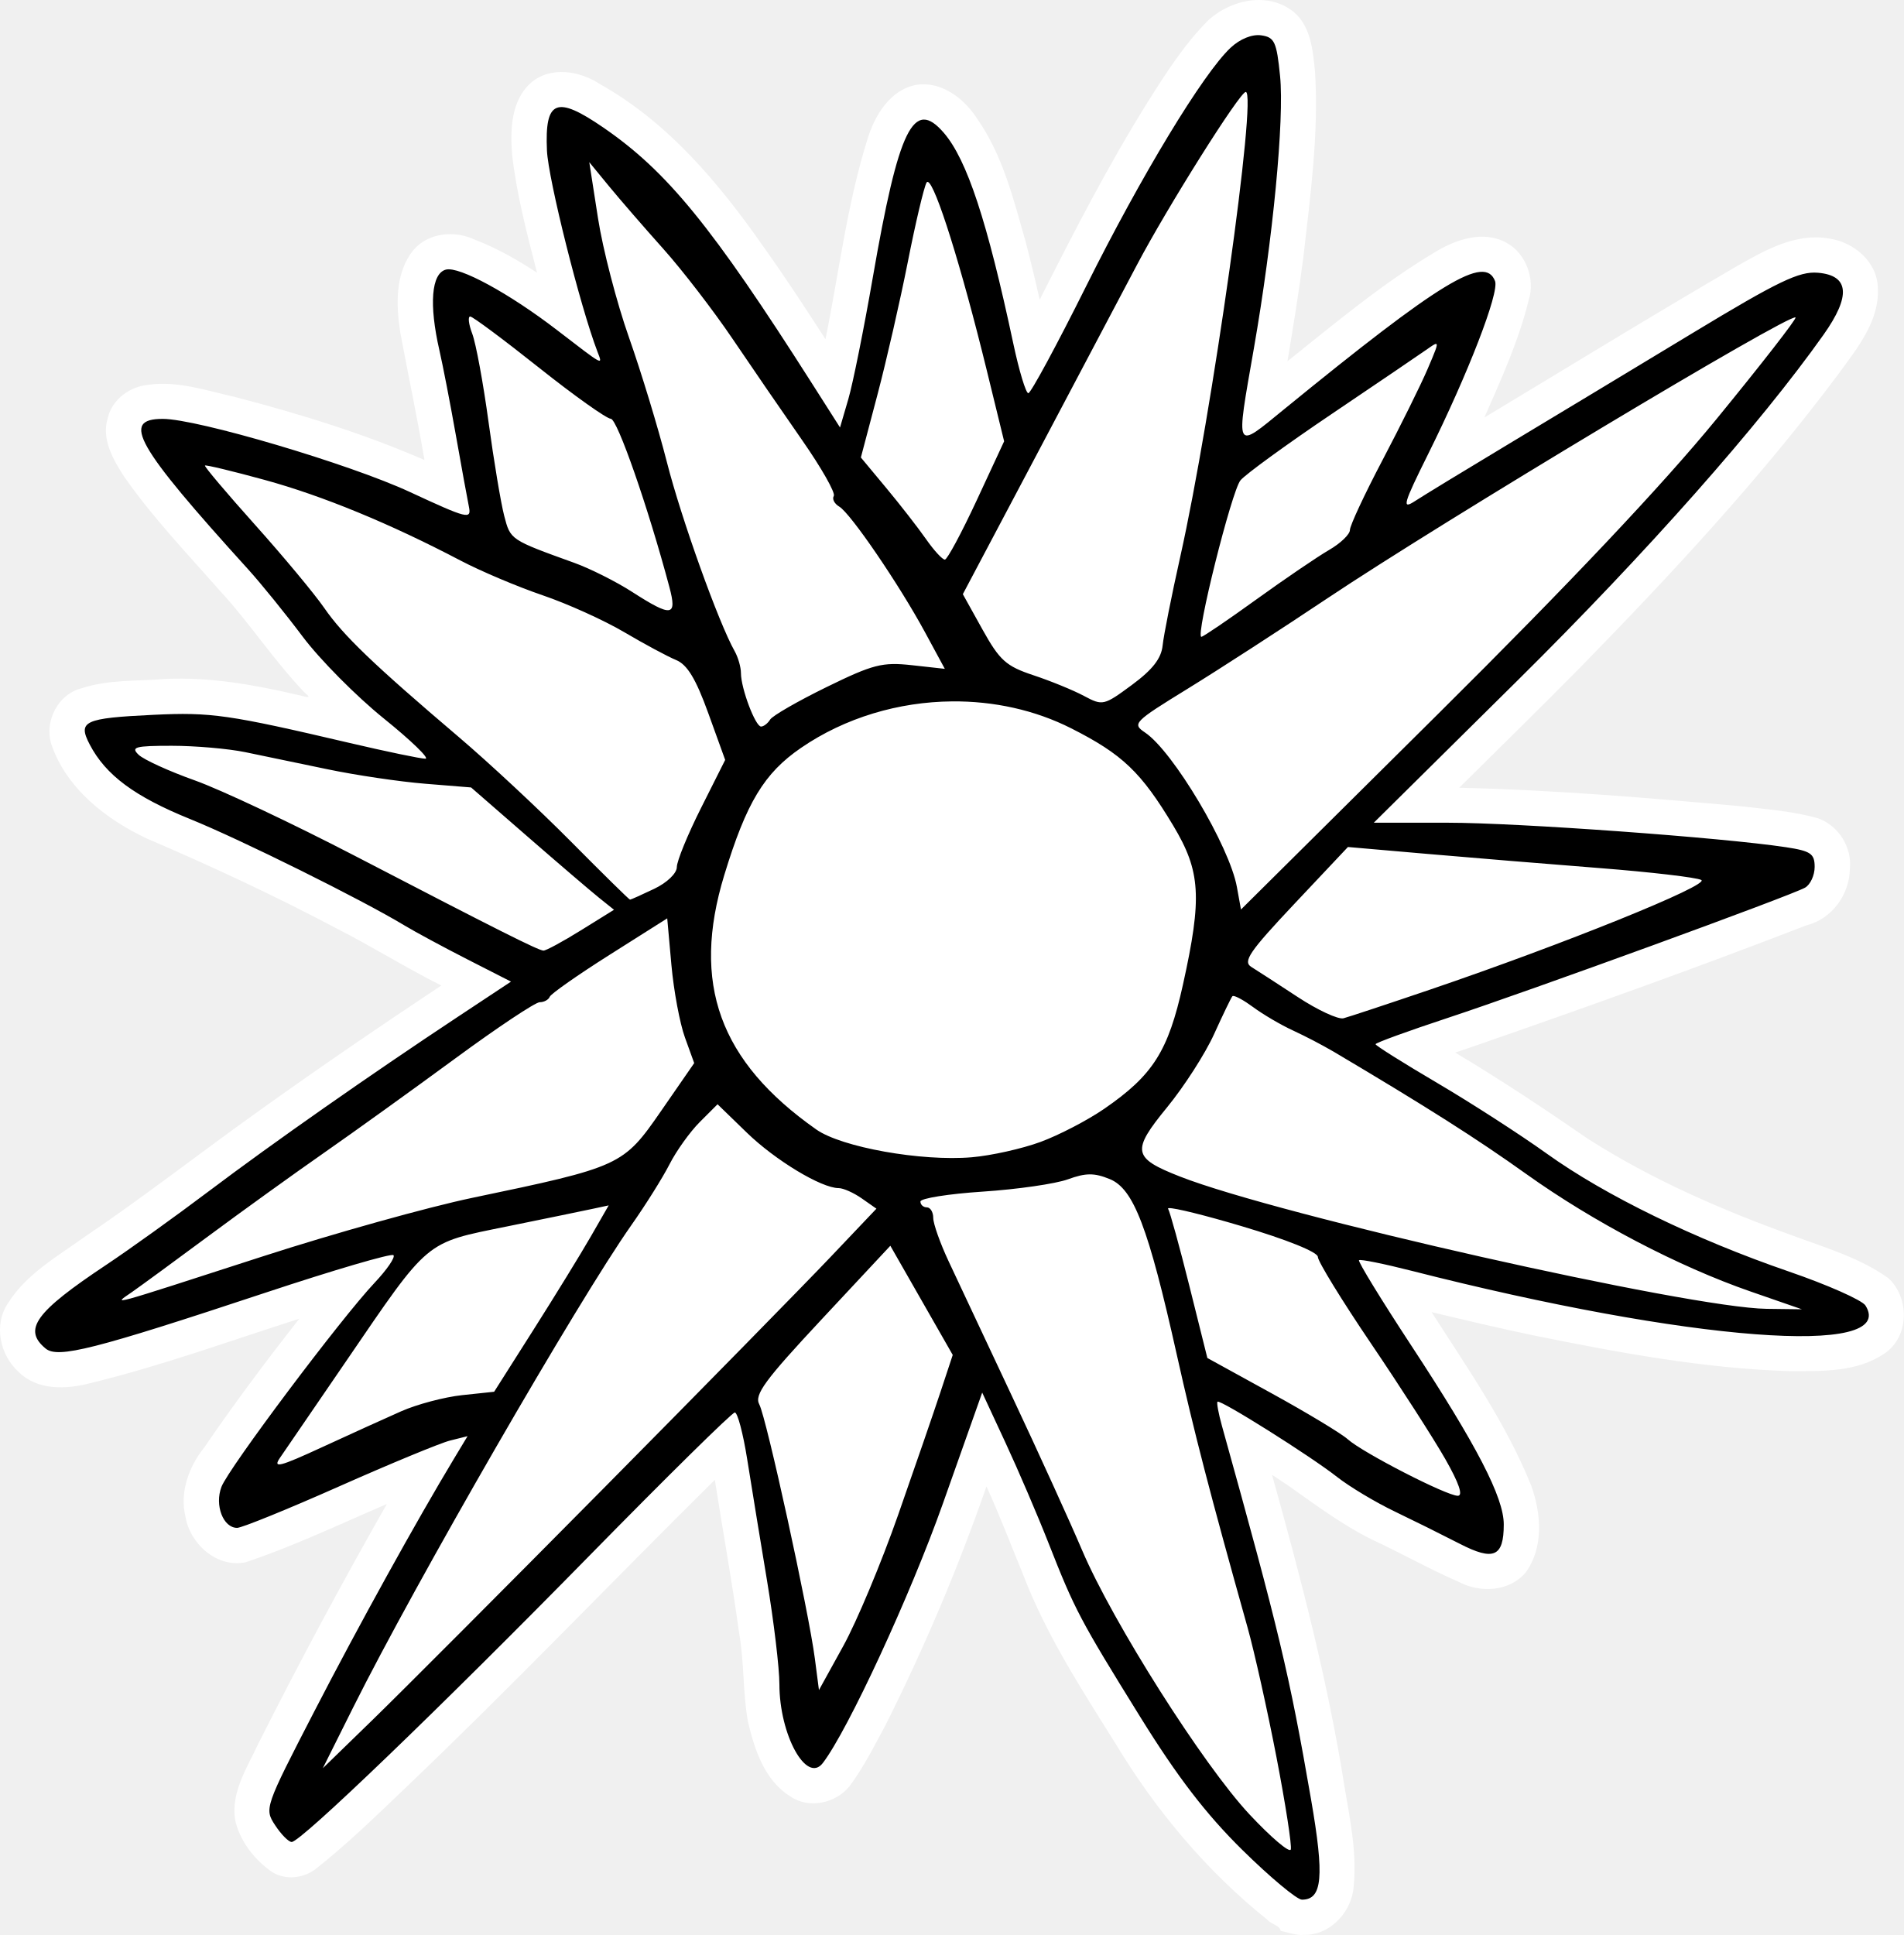
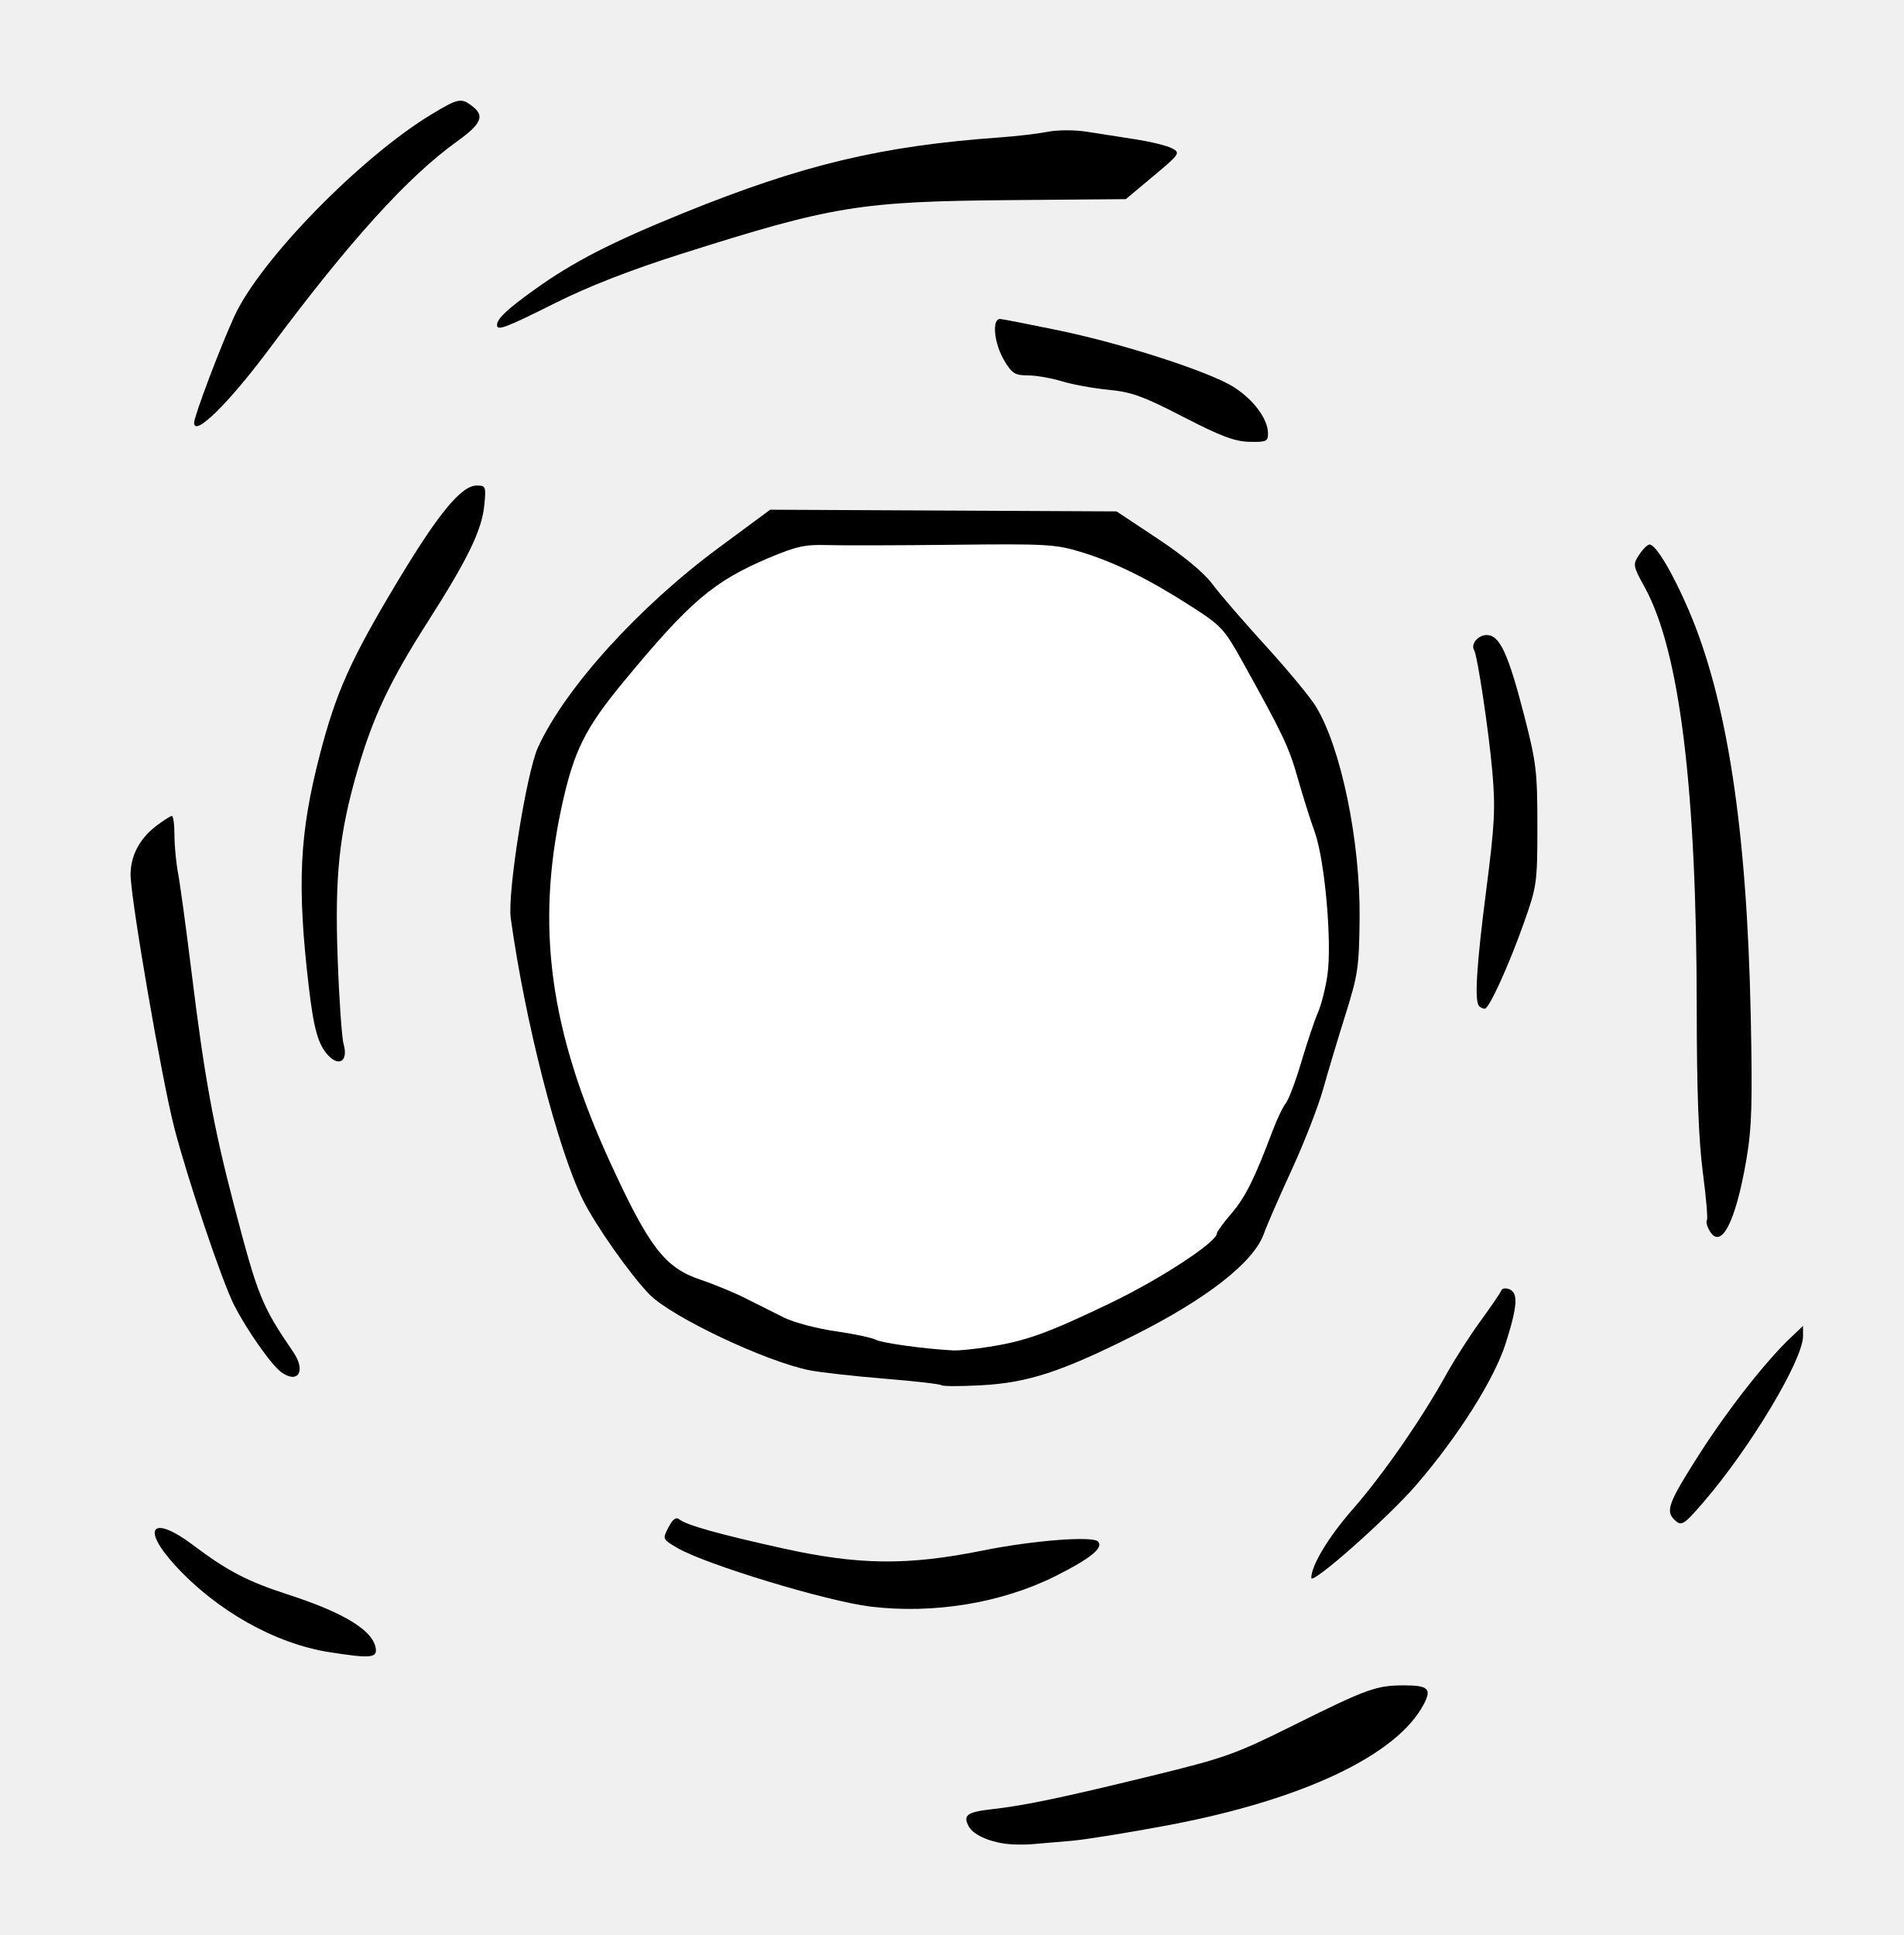
- <svg xmlns="http://www.w3.org/2000/svg" xml:space="preserve" viewBox="0 0 215.998 219.53">
-   <path d="M147.585 217.526c-.97.013-1.584-.748-2.393-1.151-5.515-4.419-10.302-9.71-14.305-15.529-.722-1.076-1.643-2.46-2.384-3.693-4.118-6.574-8.38-13.15-11.063-20.473-1.779-4.539-3.742-9-5.711-13.459-2.924 8.383-6.013 16.72-9.768 24.771-2.174 4.57-4.241 9.24-7.141 13.409-1.138 1.423-3.453 1.598-4.722.245-2.194-1.955-2.954-4.99-3.44-7.776-.364-2.939-.303-5.887-.817-8.87-.892-6.352-2.044-12.766-3.041-19.136-.224-.51-.067-2.192-.534-1.952-14.697 14.468-28.85 29.497-44.03 43.47-1.38 1.155-2.672 2.463-4.21 3.4-1.19.585-2.43-.135-3.211-1.035-1.575-1.497-2.764-3.776-1.978-5.968.988-2.949 2.632-5.627 3.97-8.424 4.98-9.785 10.31-19.388 15.778-28.957-6.594 2.798-13.06 5.915-19.784 8.398-1.16.548-2.57.826-3.69.013-2.572-1.595-2.815-5.283-1.414-7.741 1.474-2.392 3.193-4.634 4.806-6.938 3.547-4.901 7.323-9.63 11.017-14.421-8.316 2.616-16.513 5.542-24.886 7.978-2.66.649-5.288 1.713-8.06 1.704-2.852.132-5.304-2.945-4.373-5.678 1.586-3.317 4.963-5.173 7.831-7.241 9.053-6.154 17.63-12.966 26.662-19.15 5.71-4 11.513-7.863 17.31-11.733-4.806-2.35-9.4-5.096-14.112-7.62-7.443-3.972-15.11-7.506-22.843-10.87-4.046-2.001-8-5.086-9.39-9.552-.344-1.733.963-3.5 2.715-3.708 3.11-.787 6.354-.61 9.53-.842 4.976-.079 9.876.966 14.7 2.079.92.19 1.594-.435 2.317-.893.07-.895.27-1.873-.46-2.56-3.933-3.934-6.908-8.707-10.741-12.74-3.697-4.237-7.69-8.29-10.682-13.08-.965-1.488-1.57-3.662-.205-5.11 1.529-1.493 3.895-1.203 5.832-.948 5.75 1.127 11.389 2.787 16.96 4.591 4.482 1.443 8.817 3.287 13.15 5.117-1.05-6.198-2.325-12.356-3.454-18.538-.325-2.544-.508-5.605 1.442-7.575 1.488-1.235 3.58-.776 5.153.032 3.654 1.528 6.84 3.923 10.206 5.969-1.503-6.253-3.529-12.435-4.086-18.87-.069-2.082.04-4.717 2.034-5.92 2.014-.993 4.211.143 5.906 1.264 7.902 4.729 13.55 12.245 18.677 19.72 2.762 4.01 5.366 8.125 8.023 12.204 1.328-6.475 2.38-13.001 3.66-19.484.726-3.224 1.365-6.51 2.653-9.565.787-1.743 2.524-3.601 4.625-3.016 2.748.823 4.122 3.614 5.365 5.964 2.027 4.432 3.159 9.206 4.351 13.913l1.925 8.238c5.663-11.026 11.03-22.285 18.186-32.449 1.642-2.112 3.321-4.638 6.137-5.192 1.986-.554 4.499.363 5.019 2.517.957 3.59.71 7.367.596 11.043-.567 8.727-1.8 17.395-3.268 26.011-.22 1.363-.442 2.726-.663 4.088 6.91-5.419 13.505-11.327 21.107-15.783 1.844-1.059 4.504-1.867 6.258-.222 1.205 1.202 1.243 3.054.664 4.562-1.749 6.242-4.744 12.027-7.247 17.982 11.811-7.088 23.52-14.35 35.459-21.225 2.699-1.506 6.017-2.988 9.084-1.67 1.682.683 2.806 2.495 2.433 4.312-.508 3.321-2.95 5.845-4.814 8.49-9.87 13.032-21.188 24.896-32.749 36.484-4.198 4.175-8.417 8.33-12.627 12.495 8.236.2 16.538.556 24.706 1.226 6.109.556 12.255.86 18.312 1.862 1.43.212 3.01.69 3.657 2.123 1.205 2.575-.408 6.096-3.258 6.666-14.236 5.494-28.591 10.61-43.075 15.533-1.473.184.017.69.584 1.095 4.875 2.9 9.654 5.916 14.376 9.14 9.184 6.563 19.742 10.816 30.327 14.54 2.318.894 4.74 1.76 6.686 3.34 1.44 1.668 1.033 4.707-1.14 5.549-3.063 1.56-6.626 1.23-9.954 1.215-3.029-.123-6.34-.422-9.377-.805-10.97-1.428-21.78-3.84-32.523-6.438-.53 0-2.108-.744-1.965-.273 4.313 6.864 9.126 13.46 12.605 20.81 1.404 2.848 2.548 6.275 1.268 9.377-.787 2.306-3.858 2.552-5.716 1.461-3.752-1.693-7.388-3.631-11.08-5.449-4.114-2.32-7.722-5.3-11.728-7.798l-2.572-1.706c2.066 7.468 4.178 14.948 5.972 22.418 1.903 7.799 3.36 15.587 4.524 23.53.186 2.164.511 4.455-.21 6.55-.631 1.432-2.06 2.474-3.664 2.33z" />
-   <path d="M142.863 0c-2.1-.011-4.25.898-5.785 2.309-2.72 2.719-4.799 6.001-6.844 9.238-4.527 7.24-8.426 14.841-12.275 22.455a207.674 207.674 0 0 0-1.612-6.644c-1.364-4.763-2.582-9.733-5.457-13.854-1.469-2.288-4.003-4.295-6.873-3.887-3.038.532-4.796 3.504-5.617 6.233-2.308 7.373-3.21 15.083-4.744 22.635-2.286-3.546-4.6-7.076-7.049-10.512-5.006-7.16-10.808-14.099-18.535-18.426-2.283-1.52-5.628-2.072-7.848-.146-2.264 2.032-2.347 5.357-2.12 8.173.52 4.53 1.689 8.964 2.827 13.373-2.212-1.457-4.528-2.783-7.008-3.732-2.258-1.094-5.25-.856-6.97 1.096-2.166 2.612-2.024 6.28-1.535 9.445.9 4.811 1.918 9.604 2.74 14.432-6.964-3.025-14.247-5.265-21.588-7.172-3.153-.707-6.362-1.807-9.633-1.375-2.142.172-4.182 1.609-4.705 3.754-.754 2.403.59 4.728 1.854 6.681 3.196 4.587 7.076 8.64 10.76 12.832 3.458 3.724 6.215 8.03 9.742 11.694 1.06.829-.217.345-.842.23-4.91-1.146-9.926-2.038-14.989-1.806-3.172.272-6.449.048-9.51 1.062-2.678.674-4.232 3.742-3.429 6.334 1.718 5.043 6.197 8.522 10.863 10.72 7.298 3.123 14.498 6.481 21.516 10.196 3.956 2.01 7.848 4.459 11.873 6.47-6.952 4.612-13.844 9.319-20.627 14.177-6.702 4.778-13.17 9.847-19.95 14.417-3.038 2.183-6.477 4.129-8.53 7.366-1.727 2.452-1.005 5.958 1.164 7.892 2.126 2.118 5.423 1.97 8.117 1.264 8.038-1.954 15.878-4.809 23.715-7.313-3.738 4.755-7.365 9.6-10.776 14.594-1.748 2.174-2.815 5.07-2.144 7.858.518 3.095 3.562 5.838 6.799 5.187 5.494-1.829 10.736-4.335 16.052-6.617a604.18 604.18 0 0 0-14.576 27.176c-1.26 2.714-3.124 5.507-2.644 8.64.493 2.248 1.965 4.25 3.785 5.631 1.503 1.26 3.738 1.148 5.279.02 3.609-2.83 6.9-6.047 10.217-9.21 11.971-11.408 23.394-23.372 35.15-34.997.906 5.803 1.965 11.584 2.76 17.404.59 3.328.398 6.736 1.004 10.059.736 3.137 1.873 6.595 4.742 8.41 2.119 1.501 5.177.848 6.774-1.11 1.596-2.15 2.81-4.567 4.078-6.923a224.53 224.53 0 0 0 11.46-27.098c1.505 3.295 2.79 6.683 4.169 10.031 2.61 6.828 6.614 12.98 10.472 19.147 4.566 7.566 10.314 14.455 17.227 19.986.404.513 1.434.627 1.508 1.266.703.139 1.39.38 2.103.457v-.004c.18.026.364 0 .545 0 2.792.054 5.11-2.286 5.574-4.944.523-3.963-.312-7.948-.974-11.847-1.884-11.984-4.967-23.733-8.225-35.405.637.424 1.28.837 1.91 1.27 3.056 2.15 6.058 4.413 9.424 6.072 3.321 1.542 6.513 3.352 9.871 4.813 2.409 1.275 5.753 1.11 7.578-1.086 2.06-2.834 1.758-6.69.625-9.834-2.835-7.05-7.244-13.349-11.306-19.694 3.886.927 7.774 1.851 11.685 2.666 9.528 1.919 19.141 3.724 28.879 4.028 3.66-.004 7.682.163 10.836-2.014 2.816-1.889 2.845-6.327.412-8.541-3.22-2.301-7.076-3.426-10.746-4.787-8.037-2.894-16.032-6.353-23.303-10.998-4.937-3.402-9.931-6.728-15.084-9.799.704-.236 1.4-.475 2.102-.713 12.654-4.387 25.27-8.895 37.762-13.73 2.84-.699 4.86-3.463 4.91-6.348.277-2.458-1.25-4.925-3.57-5.775-2.772-.803-5.686-1.013-8.544-1.358-10.714-.97-21.446-1.874-32.205-2.123 4.56-4.524 9.156-9.006 13.664-13.58 10.374-10.61 20.52-21.51 29.405-33.418 2.094-2.883 4.654-5.985 4.425-9.771-.098-2.936-2.743-5.133-5.51-5.536-3.776-.68-7.298 1.317-10.454 3.118-9.634 5.601-19.126 11.442-28.676 17.185 1.92-4.361 3.91-8.733 5.043-13.38.725-2.254-.296-5.256-2.531-6.444-2.588-1.442-5.703-.4-8.057 1.027-5.99 3.571-11.362 8.064-16.793 12.412.652-3.94 1.302-7.882 1.807-11.843.793-6.974 1.757-13.993 1.316-21.026-.23-2.399-.488-5.448-2.748-7.01-1.08-.76-2.322-1.098-3.582-1.105zm.22 4.008c1.516.214 1.756.73 2.145 4.603.497 4.941-.804 18.501-2.969 30.91-2.067 11.856-2.232 11.529 3.44 6.901 17.81-14.53 22.767-17.54 23.922-14.531.498 1.298-3.056 10.489-7.57 19.58-2.864 5.767-3.034 6.37-1.516 5.379.94-.615 5.8-3.575 10.8-6.58 5-3.005 14.327-8.631 20.727-12.502 9.71-5.873 12.06-7.003 14.184-6.825 3.56.3 3.772 2.613.646 7.028-7.24 10.226-20.12 24.781-34.677 39.187L155.863 93.34h8.406c7.905 0 31.115 1.68 38.34 2.775 2.828.43 3.272.734 3.272 2.237 0 .956-.49 2.016-1.09 2.355-1.623.917-31.121 11.67-40.545 14.78-4.5 1.485-8.184 2.826-8.184 2.98 0 .154 3.147 2.131 6.992 4.394 3.846 2.264 9.44 5.872 12.432 8.018 6.628 4.755 16.804 9.713 27.473 13.38 4.393 1.511 8.301 3.244 8.685 3.852 3.725 5.906-19.994 4.093-51.484-3.933-3.147-.802-5.834-1.344-5.975-1.203-.14.14 2.526 4.494 5.926 9.674 7.447 11.345 10.498 17.242 10.498 20.298 0 3.68-1.146 4.182-5.004 2.192a346.317 346.317 0 0 0-7.36-3.653c-2.2-1.055-5.15-2.824-6.556-3.93-3.021-2.375-13.266-8.819-13.558-8.527-.112.112.112 1.332.496 2.711 6.506 23.366 7.65 28.156 10.115 42.387 1.527 8.816 1.293 11.395-1.033 11.395-.567 0-3.606-2.537-6.754-5.637-4.119-4.056-7.368-8.287-11.586-15.09-6.848-11.043-7.426-12.14-10.408-19.727-1.239-3.15-3.439-8.281-4.89-11.402l-2.636-5.674-4.457 12.582c-3.683 10.398-10.796 25.769-13.629 29.45-1.842 2.394-4.922-3.203-4.922-8.946 0-1.827-.636-7.138-1.412-11.802a2366.24 2366.24 0 0 1-2.248-13.754c-.46-2.9-1.089-5.274-1.398-5.274-.31 0-7.703 7.282-16.432 16.182-17.061 17.396-32.814 32.547-33.842 32.547-.349 0-1.196-.856-1.88-1.9-1.233-1.881-1.188-2.009 4.44-12.909 5.06-9.796 11.601-21.628 15.9-28.758l1.492-2.474-1.993.5c-1.095.275-6.76 2.617-12.586 5.203-5.826 2.586-11.03 4.701-11.564 4.701-1.585 0-2.57-2.573-1.78-4.652.805-2.116 13.557-19.11 17.374-23.153 1.409-1.492 2.373-2.904 2.142-3.134-.23-.231-6.754 1.682-14.498 4.25-19.483 6.46-23.574 7.499-24.97 6.34-2.602-2.16-1.17-4.135 6.89-9.497 2.6-1.73 7.837-5.489 11.637-8.353 7.289-5.495 18.155-13.104 28.23-19.772l6.047-4.002-4.957-2.529c-2.726-1.392-5.938-3.125-7.138-3.85-4.875-2.943-18.562-9.735-24.325-12.07-6.285-2.546-9.562-4.98-11.373-8.445-1.387-2.656-.66-2.998 7.235-3.375 6.537-.313 8.482-.032 22.28 3.199 4.2.983 8.056 1.784 8.567 1.78.511 0-1.617-2.062-4.728-4.571-3.111-2.509-7.247-6.682-9.192-9.273-1.944-2.592-4.726-6.025-6.181-7.63-12.761-14.069-14.473-17.085-9.694-17.08 3.914 0 21.178 5.113 28.03 8.294 6.56 3.044 7.003 3.154 6.699 1.664-.18-.878-.849-4.541-1.486-8.141-.638-3.6-1.475-7.919-1.86-9.596-1.196-5.211-.914-8.724.737-9.156 1.512-.395 7.19 2.694 12.607 6.86 5.415 4.163 5.198 4.047 4.582 2.437-1.96-5.124-5.58-19.547-5.725-22.809-.254-5.742 1.056-6.273 6.405-2.6 7.234 4.97 12.315 11.202 23.64 28.989l3.205 5.033.942-3.217c.517-1.768 1.763-7.96 2.77-13.76 2.95-17.011 4.633-20.44 8.07-16.445 2.628 3.056 4.917 10 7.877 23.9.66 3.1 1.426 5.635 1.705 5.635.278 0 3.239-5.481 6.58-12.181 6.244-12.524 13.246-24.08 16.361-27.006 1.07-1.005 2.44-1.562 3.475-1.416zm-1.747 6.422c-.671 0-8.915 13.106-12.352 19.637-1.79 3.4-6.964 13.193-11.5 21.763l-8.246 15.58 2.23 4.012c1.953 3.508 2.676 4.157 5.778 5.186 1.95.646 4.526 1.7 5.726 2.341 2.13 1.139 2.262 1.11 5.455-1.248 2.342-1.729 3.331-3.004 3.48-4.48.116-1.135 1.017-5.665 2-10.065 3.594-16.06 8.758-52.726 7.429-52.726zm-74.48 7.969.993 6.378c.547 3.51 2.125 9.581 3.506 13.493 1.381 3.91 3.322 10.293 4.313 14.181 1.626 6.385 5.861 18.2 7.681 21.424.392.695.715 1.817.715 2.494 0 1.724 1.634 6.06 2.283 6.06.296 0 .76-.357 1.03-.794.27-.437 3.154-2.096 6.408-3.688 5.266-2.576 6.326-2.848 9.662-2.48l3.746.414-2.252-4.16c-2.939-5.426-8.446-13.494-9.723-14.244-.552-.325-.832-.87-.62-1.211.21-.342-1.403-3.186-3.587-6.32a1242.345 1242.345 0 0 1-7.906-11.516c-2.165-3.2-5.697-7.79-7.851-10.197-2.155-2.409-4.927-5.606-6.159-7.106zm38.405 2.238c-.057-.014-.104.013-.142.082-.298.541-1.253 4.584-2.121 8.984-.869 4.4-2.423 11.195-3.453 15.1l-1.875 7.1 2.867 3.445c1.577 1.895 3.611 4.508 4.52 5.808.907 1.3 1.873 2.35 2.146 2.332.272-.017 1.897-3.044 3.61-6.726l3.11-6.695-1.957-8c-2.902-11.862-5.847-21.218-6.705-21.43zM53.353 35.91c-.29-.013-.187.866.227 1.955.414 1.09 1.245 5.59 1.845 10 .601 4.41 1.402 9.208 1.78 10.66.71 2.73.671 2.704 7.949 5.33 1.8.65 4.745 2.128 6.545 3.286 4.516 2.904 5.142 2.826 4.248-.53-2.418-9.07-5.909-19.091-6.652-19.101-.478-.013-4.141-2.613-8.141-5.793s-7.51-5.793-7.8-5.807zm150.358.108c-.56-.56-40.049 23.128-53.102 31.855-5.2 3.477-12.333 8.093-15.852 10.258-6.136 3.775-6.334 3.977-4.85 4.973 3.178 2.13 9.587 12.904 10.423 17.521l.465 2.56 22.369-22.195c14.884-14.768 25.454-25.964 31.588-33.455 5.07-6.192 9.102-11.374 8.959-11.517zm-40.772 3.004c-.134-.029-.467.204-1 .58-.786.555-5.647 3.854-10.8 7.33-5.154 3.475-9.833 6.878-10.4 7.56-1.007 1.215-5.141 17.756-4.437 17.756.197 0 3.005-1.908 6.24-4.242 3.236-2.334 6.949-4.859 8.249-5.611 1.3-.753 2.363-1.774 2.363-2.268 0-.494 1.663-4.058 3.695-7.92 2.032-3.861 4.33-8.503 5.108-10.316.877-2.047 1.206-2.822.982-2.87zM23.252 52.817c-.098.097 2.456 3.12 5.675 6.714 3.22 3.595 6.756 7.844 7.86 9.444 2.152 3.119 5.58 6.408 15.31 14.683 3.381 2.876 9.086 8.194 12.678 11.819 3.592 3.624 6.608 6.59 6.703 6.59.095 0 1.329-.553 2.742-1.227 1.462-.697 2.57-1.761 2.57-2.469 0-.684 1.235-3.698 2.743-6.699l2.742-5.457-1.922-5.314c-1.41-3.9-2.383-5.502-3.652-6.022-.951-.39-3.594-1.81-5.875-3.156s-6.452-3.232-9.27-4.19c-2.817-.958-7.006-2.73-9.308-3.937-8.006-4.2-15.663-7.352-22.221-9.149-3.629-.994-6.678-1.728-6.775-1.63zm84.767 26.757c-6.047.053-12.13 1.837-17.14 5.274-4.185 2.87-6.194 6.199-8.706 14.428-3.755 12.304-.56 21.136 10.442 28.869 2.87 2.017 11.922 3.634 17.63 3.15 2.2-.186 5.716-.97 7.811-1.742 2.096-.772 5.346-2.463 7.223-3.756 5.539-3.817 7.258-6.53 8.932-14.086 2.193-9.905 2.013-12.856-1.106-18.05-3.643-6.068-5.762-8.09-11.566-11.028-4.135-2.093-8.817-3.1-13.52-3.059zm-88.531 5.037c-4.16 0-4.68.14-3.762 1.018.586.56 3.452 1.868 6.37 2.906 2.917 1.038 11.099 4.894 18.181 8.57 16.246 8.434 20.75 10.697 21.375 10.743.273.02 2.186-1.015 4.252-2.299l3.758-2.334-1.71-1.371c-.939-.754-4.587-3.875-8.107-6.938l-6.398-5.568-5.238-.424c-2.88-.233-7.855-.971-11.055-1.64-3.2-.67-7.398-1.542-9.328-1.94-1.93-.397-5.683-.723-8.338-.723zm133.441 11.483-6.066 6.44c-5.128 5.444-5.884 6.554-4.89 7.17.646.4 3.017 1.936 5.269 3.415 2.252 1.48 4.585 2.563 5.185 2.407.6-.157 5.019-1.62 9.819-3.252 15.143-5.152 31.792-11.881 30.773-12.438-.526-.287-5.702-.894-11.502-1.348-5.8-.454-14.604-1.177-19.566-1.609zM75.7 104.19l-6.545 4.14c-3.6 2.278-6.654 4.42-6.787 4.758-.134.338-.645.615-1.137.615s-4.801 2.87-9.576 6.377c-4.775 3.508-11.463 8.318-14.863 10.688-3.4 2.37-9.298 6.617-13.106 9.44-3.807 2.821-7.734 5.696-8.726 6.388-2.143 1.493-3.19 1.779 14.922-4.08 8-2.588 18.669-5.567 23.709-6.62 16.863-3.522 17.113-3.637 21.417-9.86l3.752-5.425-1.052-2.908c-.58-1.6-1.27-5.295-1.532-8.21zm64.213 8.806c-.045 0-.078.01-.096.031-.146.172-1.082 2.111-2.08 4.311-.998 2.2-3.39 5.925-5.316 8.277-4.077 4.98-3.935 5.75 1.447 7.864 11.185 4.393 57.768 14.899 66.56 15.011l4 .051-5.818-2.017c-8.217-2.85-17.822-7.883-25.455-13.334-5.597-3.998-11.287-7.613-21.818-13.858a60.546 60.546 0 0 0-4.643-2.422c-1.354-.62-3.396-1.818-4.537-2.662-.999-.738-1.93-1.25-2.244-1.252zM81.41 125.281l-2.02 2.02c-1.11 1.11-2.654 3.267-3.431 4.79-.778 1.525-2.73 4.638-4.338 6.919-6.02 8.542-24.513 40.604-31.547 54.693l-3.45 6.908 5.72-5.56c3.145-3.059 14.902-14.84 26.124-26.182 11.223-11.34 22.781-23.123 25.686-26.181l5.281-5.56-1.666-1.167c-.916-.642-2.098-1.168-2.625-1.168-1.954 0-7.183-3.157-10.408-6.285zm42.224 7.955c-.713.004-1.46.19-2.478.561-1.401.51-5.739 1.136-9.639 1.393-3.9.256-7.09.764-7.09 1.127 0 .362.327.66.727.66.4 0 .727.539.727 1.199s.783 2.87 1.74 4.91 4.2 8.944 7.207 15.344c3.007 6.4 6.583 14.255 7.945 17.455 3.474 8.161 13.725 24.336 18.992 29.967 2.435 2.603 4.541 4.394 4.68 3.978.138-.415-.59-5.114-1.617-10.441-1.028-5.328-2.51-11.978-3.295-14.778-4.272-15.234-6.035-22.032-8.018-30.908-3.228-14.456-4.897-18.827-7.607-19.933-.881-.36-1.56-.538-2.274-.534zm-54.576 3.518-1.77.38c-.973.21-5.37 1.115-9.77 2.01-9.398 1.914-8.733 1.357-18.298 15.356a5174.24 5174.24 0 0 1-7.449 10.883c-.852 1.233-.08 1.042 4.729-1.176 3.16-1.457 7.217-3.3 9.017-4.094 1.8-.794 4.91-1.617 6.91-1.83l3.637-.386 4.445-7.006c2.446-3.854 5.37-8.61 6.498-10.57zm63.569.31c-.092.006-.128.029-.102.07.209.338 1.297 4.285 2.418 8.772l2.037 8.16 7.299 4.014c4.014 2.208 7.9 4.551 8.633 5.21 1.697 1.52 11.203 6.405 12.478 6.41.633 0 .145-1.43-1.422-4.178-1.31-2.3-5.097-8.192-8.416-13.092-3.318-4.9-6.035-9.324-6.035-9.83 0-.547-3.525-1.968-8.685-3.5-4.18-1.242-7.564-2.073-8.205-2.035zm-31.614 4.27-7.787 8.342c-6.473 6.933-7.667 8.563-7.08 9.66.809 1.511 5.611 23.483 6.305 28.842l.463 3.564 2.77-5.02c1.522-2.76 4.316-9.437 6.208-14.837 1.893-5.4 4.062-11.697 4.82-13.992l1.38-4.172-3.54-6.194z" fill="#fff" />
+ <svg xmlns="http://www.w3.org/2000/svg" xml:space="preserve" viewBox="0 0 215.998 219.53" version="1.1" id="svg544">
+   <defs id="defs548" />
+   <path style="fill:#000000;stroke-width:0.446" d="m 106.82,157.157 c -0.123,-0.129 -3.035,-0.464 -6.471,-0.744 -3.437,-0.28 -7.252,-0.707 -8.48,-0.949 -4.998,-0.986 -15.721,-6.067 -18.205,-8.627 -2.186,-2.252 -6.133,-7.869 -7.551,-10.747 -2.851,-5.783 -6.554,-20.255 -8.165,-31.911 -0.397,-2.874 1.787,-16.555 3.1,-19.414 3.09,-6.731 11.424,-15.922 20.544,-22.661 l 5.789,-4.277 19.65,0.096 19.65,0.096 4.681,3.108 c 2.951,1.959 5.231,3.85 6.169,5.116 0.818,1.105 3.532,4.248 6.03,6.986 2.498,2.738 5.076,5.851 5.729,6.918 2.858,4.669 5.05,15.282 4.963,24.032 -0.055,5.539 -0.184,6.421 -1.604,10.934 -0.849,2.7 -1.992,6.512 -2.539,8.47 -0.547,1.959 -2.152,6.076 -3.566,9.149 -1.414,3.073 -2.832,6.328 -3.151,7.232 -1.139,3.228 -6.465,7.394 -14.774,11.557 -8.25,4.133 -12.018,5.36 -17.335,5.644 -2.332,0.125 -4.341,0.121 -4.464,-0.008 z" id="path360" />
+   <path style="fill:#000000;stroke-width:0.446" d="m 56.388,36.872 c 0,-0.703 1.153,-1.791 4.259,-4.017 4.405,-3.158 8.681,-5.356 16.94,-8.706 13.483,-5.47 22.436,-7.604 35.927,-8.564 1.841,-0.131 4.241,-0.415 5.333,-0.632 1.131,-0.224 3.053,-0.227 4.463,-0.009 1.362,0.212 3.883,0.607 5.601,0.876 1.718,0.27 3.561,0.729 4.094,1.021 0.929,0.508 0.837,0.642 -2.154,3.141 l -3.124,2.611 -13.02,0.11 c -17.175,0.146 -20.218,0.643 -37.475,6.121 -5.754,1.826 -10.44,3.655 -14.255,5.564 -5.637,2.82 -6.589,3.179 -6.589,2.482 z" id="path404" />
+   <path style="fill:#000000;stroke-width:0.446" d="m 22.023,47.967 c 0,-0.747 2.971,-8.61 4.571,-12.097 2.934,-6.395 14.36,-18.082 22.429,-22.941 3.009,-1.812 3.341,-1.869 4.665,-0.796 1.304,1.056 0.883,1.958 -1.823,3.902 -5.617,4.035 -12.165,11.264 -21.225,23.43 -4.666,6.265 -8.617,10.164 -8.617,8.502 z" id="path402" />
+   <path style="fill:#000000;stroke-width:0.446" d="m 134.245,47.297 c -4.538,-2.344 -5.863,-2.825 -8.48,-3.075 -1.706,-0.163 -4.087,-0.597 -5.292,-0.965 -1.205,-0.368 -2.942,-0.668 -3.861,-0.668 -1.455,0 -1.799,-0.216 -2.669,-1.674 -1.191,-1.995 -1.448,-4.836 -0.428,-4.725 0.368,0.04 3.28,0.61 6.471,1.267 7.32,1.506 17.231,4.706 19.984,6.453 2.261,1.434 3.888,3.634 3.891,5.261 0,0.908 -0.202,0.999 -2.118,0.954 -1.668,-0.039 -3.267,-0.642 -7.498,-2.829 z" id="path400" />
+   <path style="fill:#000000;stroke-width:0.446" d="m 167.815,114.146 c -0.55,-0.55 -0.305,-4.545 0.81,-13.207 0.96,-7.458 1.051,-9.25 0.683,-13.436 -0.403,-4.585 -1.683,-13.113 -2.063,-13.744 -0.411,-0.683 0.447,-1.714 1.427,-1.714 1.472,0 2.44,2.08 4.259,9.149 1.37,5.323 1.493,6.354 1.491,12.496 0,6.455 -0.056,6.846 -1.501,10.934 -1.724,4.878 -3.973,9.819 -4.469,9.819 -0.187,0 -0.474,-0.134 -0.637,-0.298 z" id="path386" />
+   <path style="fill:#000000;stroke-width:0.446" d="m 37.228,119.729 c -1.145,-1.229 -1.643,-3.016 -2.216,-7.964 -1.326,-11.429 -1.041,-17.231 1.287,-26.193 1.814,-6.986 3.457,-10.668 8.582,-19.236 4.8,-8.024 7.44,-11.251 9.203,-11.251 1.021,0 1.068,0.117 0.874,2.141 -0.28,2.912 -1.819,6.1 -6.437,13.334 -4.292,6.722 -6.206,10.776 -7.975,16.882 -2.073,7.158 -2.575,11.953 -2.235,21.339 0.167,4.618 0.47,8.976 0.674,9.684 0.538,1.877 -0.493,2.62 -1.756,1.264 z" id="path378" />
+   <path style="fill:#000000;stroke-width:0.446" d="m 193.895,139.522 c -0.253,-0.473 -0.361,-0.961 -0.239,-1.083 0.122,-0.122 -0.086,-2.569 -0.462,-5.437 -0.48,-3.66 -0.686,-9.169 -0.691,-18.47 -0.013,-25.084 -1.937,-40.687 -5.906,-47.912 -1.344,-2.446 -1.363,-2.559 -0.627,-3.682 0.418,-0.637 0.952,-1.159 1.189,-1.159 0.704,0 2.629,3.231 4.431,7.437 4.355,10.164 6.595,24.781 7.036,45.913 0.21,10.039 0.128,12.797 -0.488,16.41 -1.234,7.239 -2.931,10.433 -4.243,7.982 z" id="path368" />
+   <path style="fill:#000000;stroke-width:0.446" d="m 31.944,155.703 c -1.112,-0.779 -3.933,-4.783 -5.393,-7.654 -1.358,-2.671 -5.244,-14.193 -6.775,-20.091 -1.415,-5.447 -4.979,-26.117 -4.961,-28.768 0.013,-2.128 1.034,-4.055 2.899,-5.477 0.821,-0.626 1.625,-1.139 1.786,-1.139 0.161,0 0.293,0.977 0.293,2.171 0,1.194 0.188,3.16 0.417,4.37 0.229,1.21 0.936,6.409 1.569,11.553 1.421,11.534 2.462,17.234 4.731,25.91 2.751,10.516 3.163,11.539 6.77,16.826 1.446,2.12 0.568,3.632 -1.335,2.299 z" id="path364" />
+   <path style="fill:#ffffff;stroke-width:0.446" d="m 112.176,152.807 c 4.249,-0.671 6.637,-1.531 13.8,-4.97 5.68,-2.727 12.085,-6.921 12.085,-7.912 0,-0.18 0.747,-1.201 1.661,-2.268 1.58,-1.846 2.575,-3.846 4.667,-9.378 0.511,-1.35 1.184,-2.756 1.497,-3.124 0.313,-0.368 1.105,-2.477 1.76,-4.686 0.655,-2.209 1.499,-4.72 1.876,-5.579 0.377,-0.859 0.862,-2.767 1.078,-4.24 0.542,-3.696 -0.289,-13.087 -1.439,-16.258 -0.496,-1.368 -1.364,-4.122 -1.929,-6.121 -0.995,-3.521 -1.646,-4.893 -6.276,-13.227 -2.043,-3.678 -2.396,-4.059 -5.772,-6.23 -4.829,-3.106 -8.689,-5.014 -12.489,-6.173 -2.938,-0.896 -3.944,-0.954 -14.537,-0.835 -6.259,0.071 -12.702,0.086 -14.317,0.034 -2.472,-0.08 -3.513,0.148 -6.576,1.44 -6.313,2.663 -8.992,4.946 -16.566,14.12 -4.335,5.251 -5.611,7.834 -6.972,14.112 -2.966,13.684 -1.348,25.477 5.554,40.486 4.378,9.52 6.169,11.837 10.189,13.186 1.527,0.512 3.837,1.467 5.132,2.121 1.296,0.654 3.26,1.638 4.365,2.186 1.105,0.548 3.712,1.239 5.794,1.535 2.082,0.297 4.146,0.732 4.587,0.968 0.704,0.377 5.619,1.054 8.811,1.214 0.614,0.031 2.421,-0.15 4.017,-0.402 z" id="path362" />
+   <path style="fill:#000000;stroke-width:0.446" d="m 189.922,172.374 c -0.97,-0.97 -0.573,-1.996 2.841,-7.342 3.253,-5.094 7.53,-10.553 10.417,-13.294 l 1.381,-1.311 v 1.154 c 0,2.704 -5.993,12.702 -11.298,18.846 -2.286,2.648 -2.509,2.778 -3.341,1.946 z" id="path348" />
+   <path style="fill:#000000;stroke-width:0.446" d="m 148.773,179.017 c 0,-1.409 1.953,-4.653 4.659,-7.74 3.467,-3.955 7.837,-10.254 10.696,-15.416 0.911,-1.645 2.646,-4.348 3.856,-6.007 1.21,-1.66 2.265,-3.212 2.344,-3.45 0.079,-0.238 0.484,-0.302 0.898,-0.143 1.043,0.4 0.95,1.884 -0.384,6.106 -1.285,4.069 -5.342,10.5 -10.147,16.088 -3.171,3.687 -11.923,11.441 -11.923,10.563 z" id="path344" />
+   <path style="fill:#000000;stroke-width:0.446" d="m 98.787,182.274 c -4.983,-0.601 -18.788,-4.795 -21.972,-6.675 -1.657,-0.978 -1.661,-0.99 -0.976,-2.315 0.479,-0.926 0.85,-1.204 1.219,-0.913 0.836,0.66 4.451,1.675 11.688,3.279 8.692,1.927 14.213,1.987 22.822,0.248 5.589,-1.129 12.355,-1.658 12.997,-1.016 0.695,0.695 -0.846,1.948 -4.857,3.949 -6.08,3.034 -13.791,4.303 -20.92,3.442 z" id="path342" />
+   <path style="fill:#000000;stroke-width:0.446" d="m 37.346,187.437 c -6.145,-0.967 -12.785,-4.708 -17.485,-9.851 -3.92,-4.289 -2.586,-5.784 2.045,-2.292 3.876,2.922 6.178,4.124 10.705,5.588 6.372,2.061 9.669,4.065 10.013,6.086 0.194,1.141 -0.575,1.21 -5.278,0.469 z" id="path340" />
+   <path style="fill:#000000;stroke-width:0.446" d="m 114.184,209.191 c -2.055,-0.257 -3.781,-1.058 -4.278,-1.987 -0.677,-1.266 -0.196,-1.624 2.611,-1.942 3.753,-0.425 7.928,-1.297 18.057,-3.771 8.447,-2.063 9.523,-2.446 16.189,-5.759 8.344,-4.148 9.388,-4.524 12.537,-4.524 2.73,0 3.146,0.389 2.252,2.107 -3.019,5.807 -13.736,10.884 -29.071,13.771 -4.418,0.832 -9.339,1.624 -10.934,1.761 -1.596,0.136 -3.604,0.307 -4.463,0.38 -0.859,0.072 -2.165,0.057 -2.901,-0.035 z" id="path328" />
</svg>
